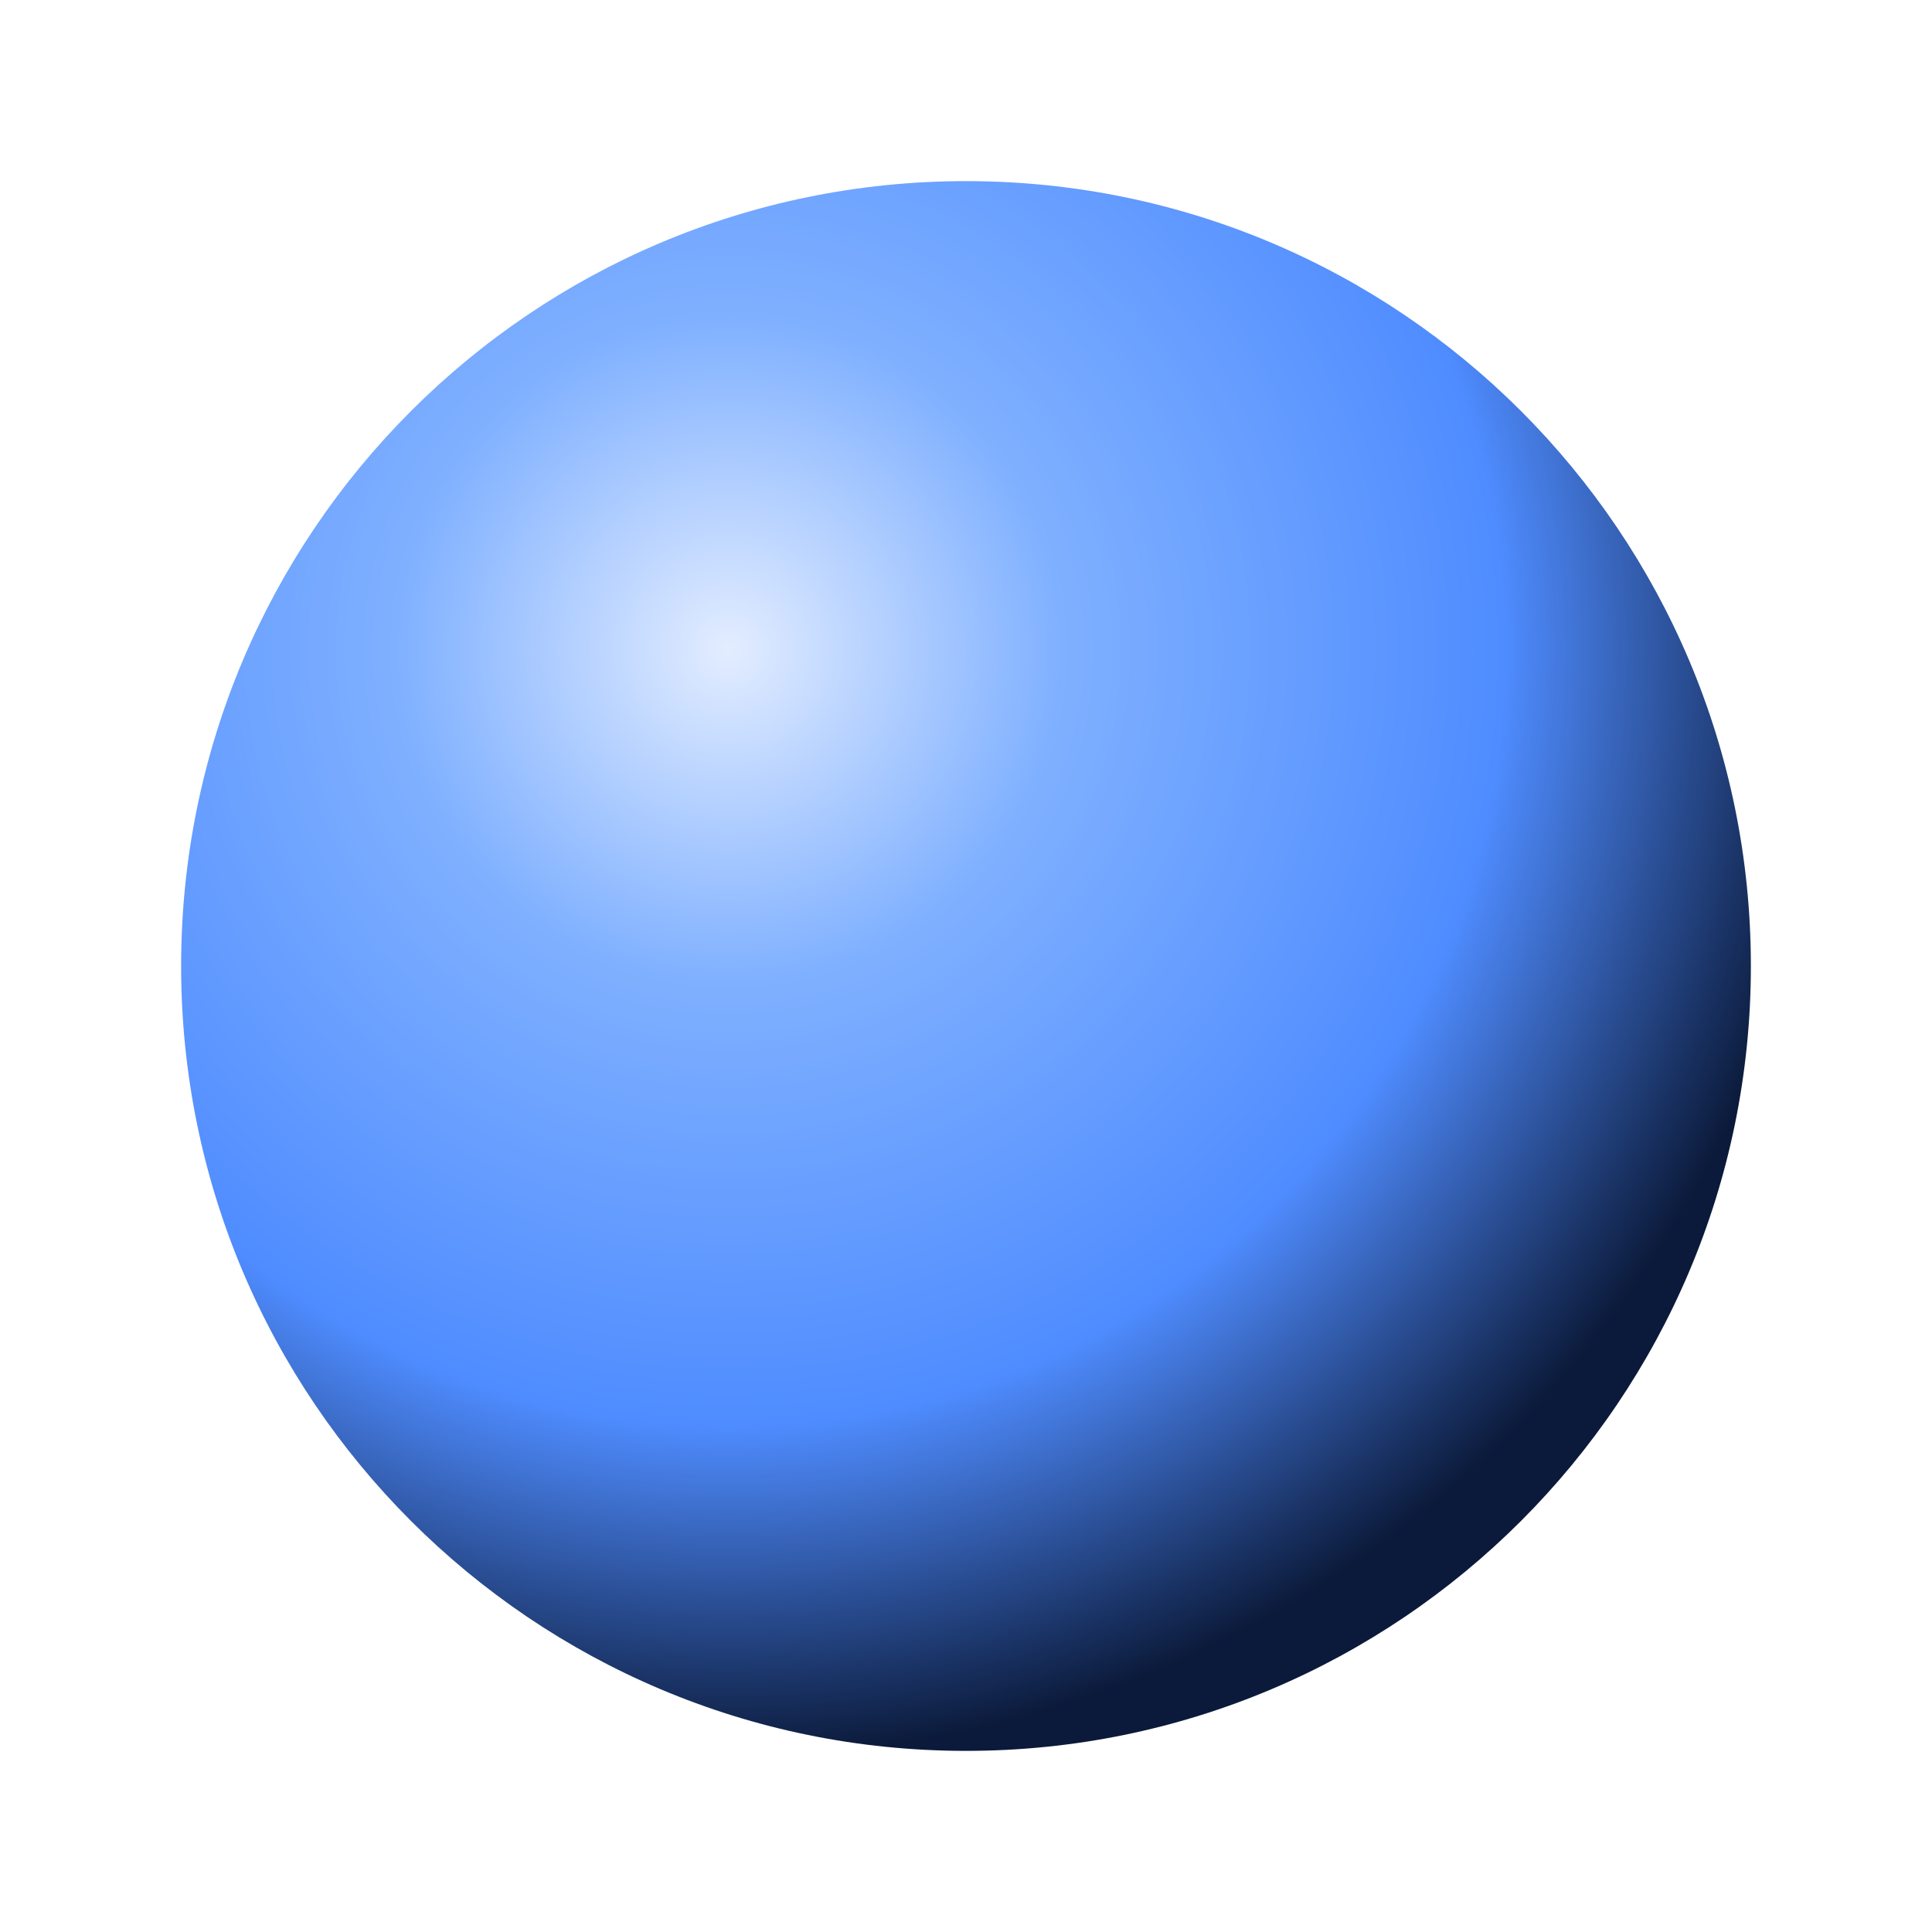
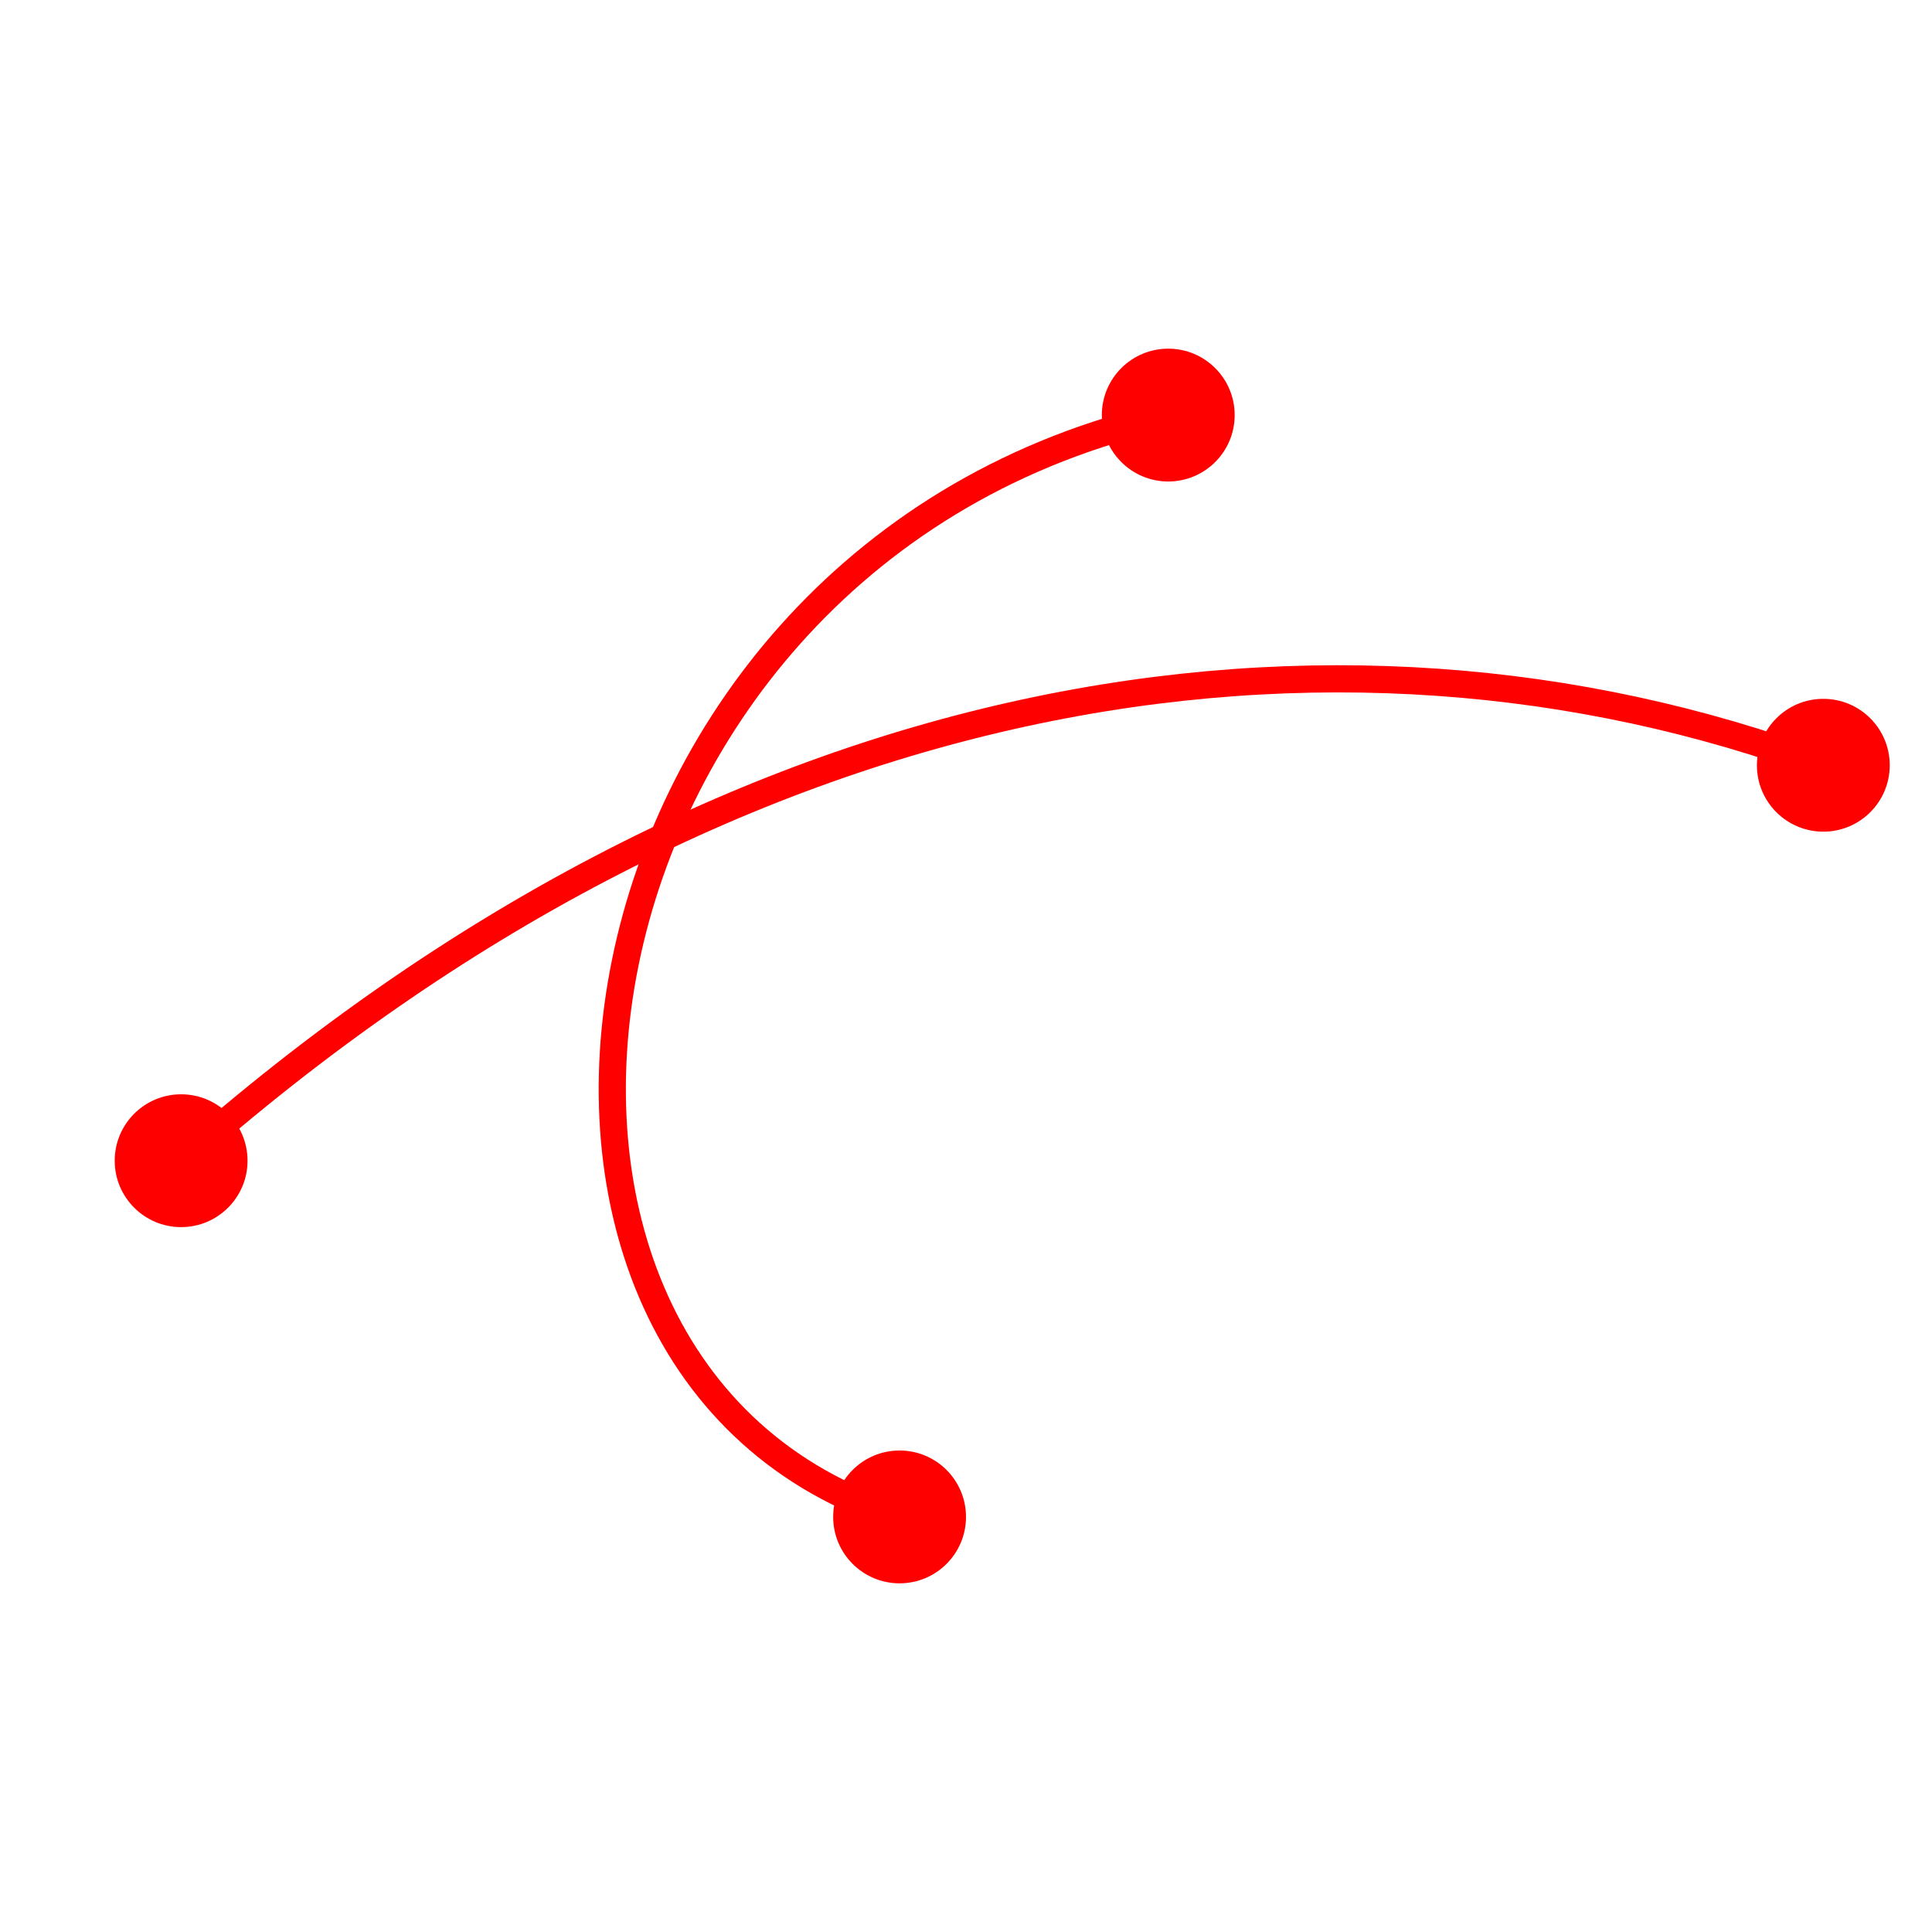
- <svg xmlns="http://www.w3.org/2000/svg" viewBox="0 0 64 64">
-   <defs>
-     <radialGradient id="g" cx="35%" cy="30%" r="70%">
-       <stop offset="0" stop-color="#e3edff" />
-       <stop offset=".3" stop-color="#7fb0ff" />
-       <stop offset=".7" stop-color="#4f8cff" />
-       <stop offset="1" stop-color="#0b1a3a" />
-     </radialGradient>
-   </defs>
-   <circle cx="32" cy="32" r="26" fill="url(#g)" />
+ <svg xmlns="http://www.w3.org/2000/svg" viewBox="0 0 64 64" width="64" height="64">
+   <g transform="translate(4.2 11.35) scale(0.1)">
+     <path d="M18 271 C200 110 400 80 562 140" fill="none" stroke="#ff0000" stroke-width="9" stroke-linecap="round" />
+     <path d="M345 24 C140 70 100 340 256 389" fill="none" stroke="#ff0000" stroke-width="9" stroke-linecap="round" />
+     <circle cx="18" cy="271" r="22" fill="#ff0000" />
+     <circle cx="562" cy="140" r="22" fill="#ff0000" />
+     <circle cx="345" cy="24" r="22" fill="#ff0000" />
+     <circle cx="256" cy="389" r="22" fill="#ff0000" />
+   </g>
</svg>
